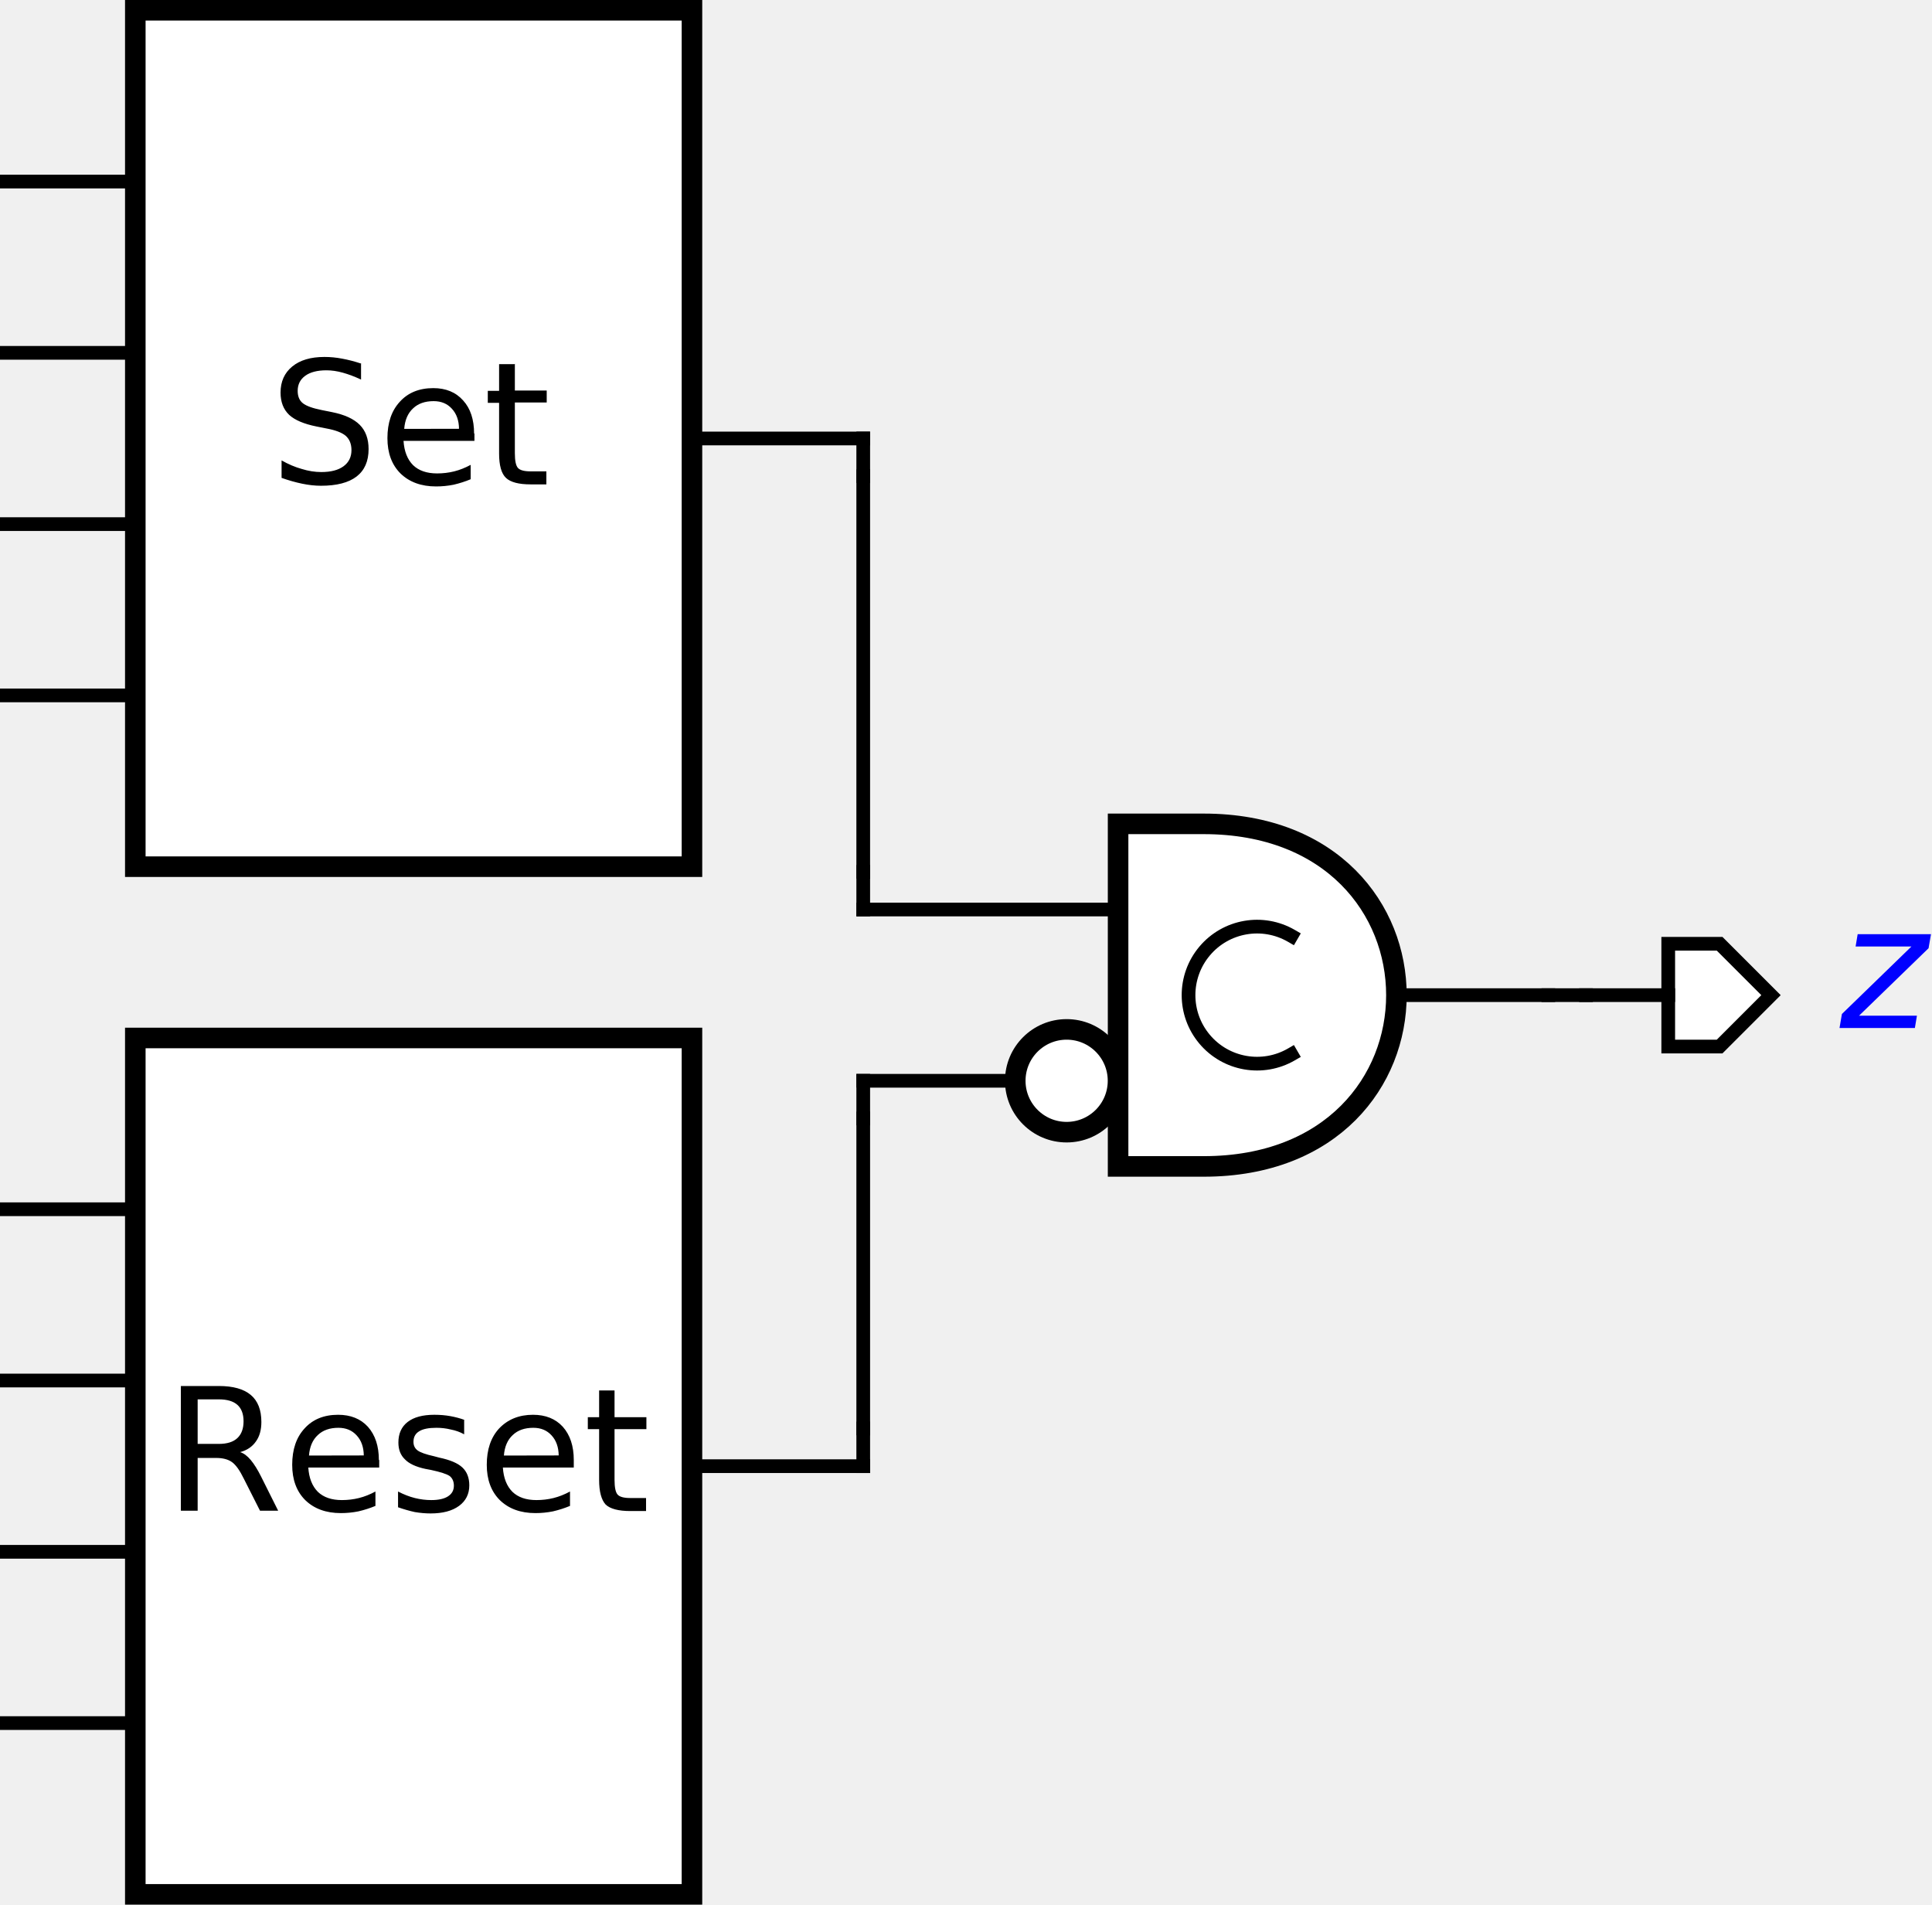
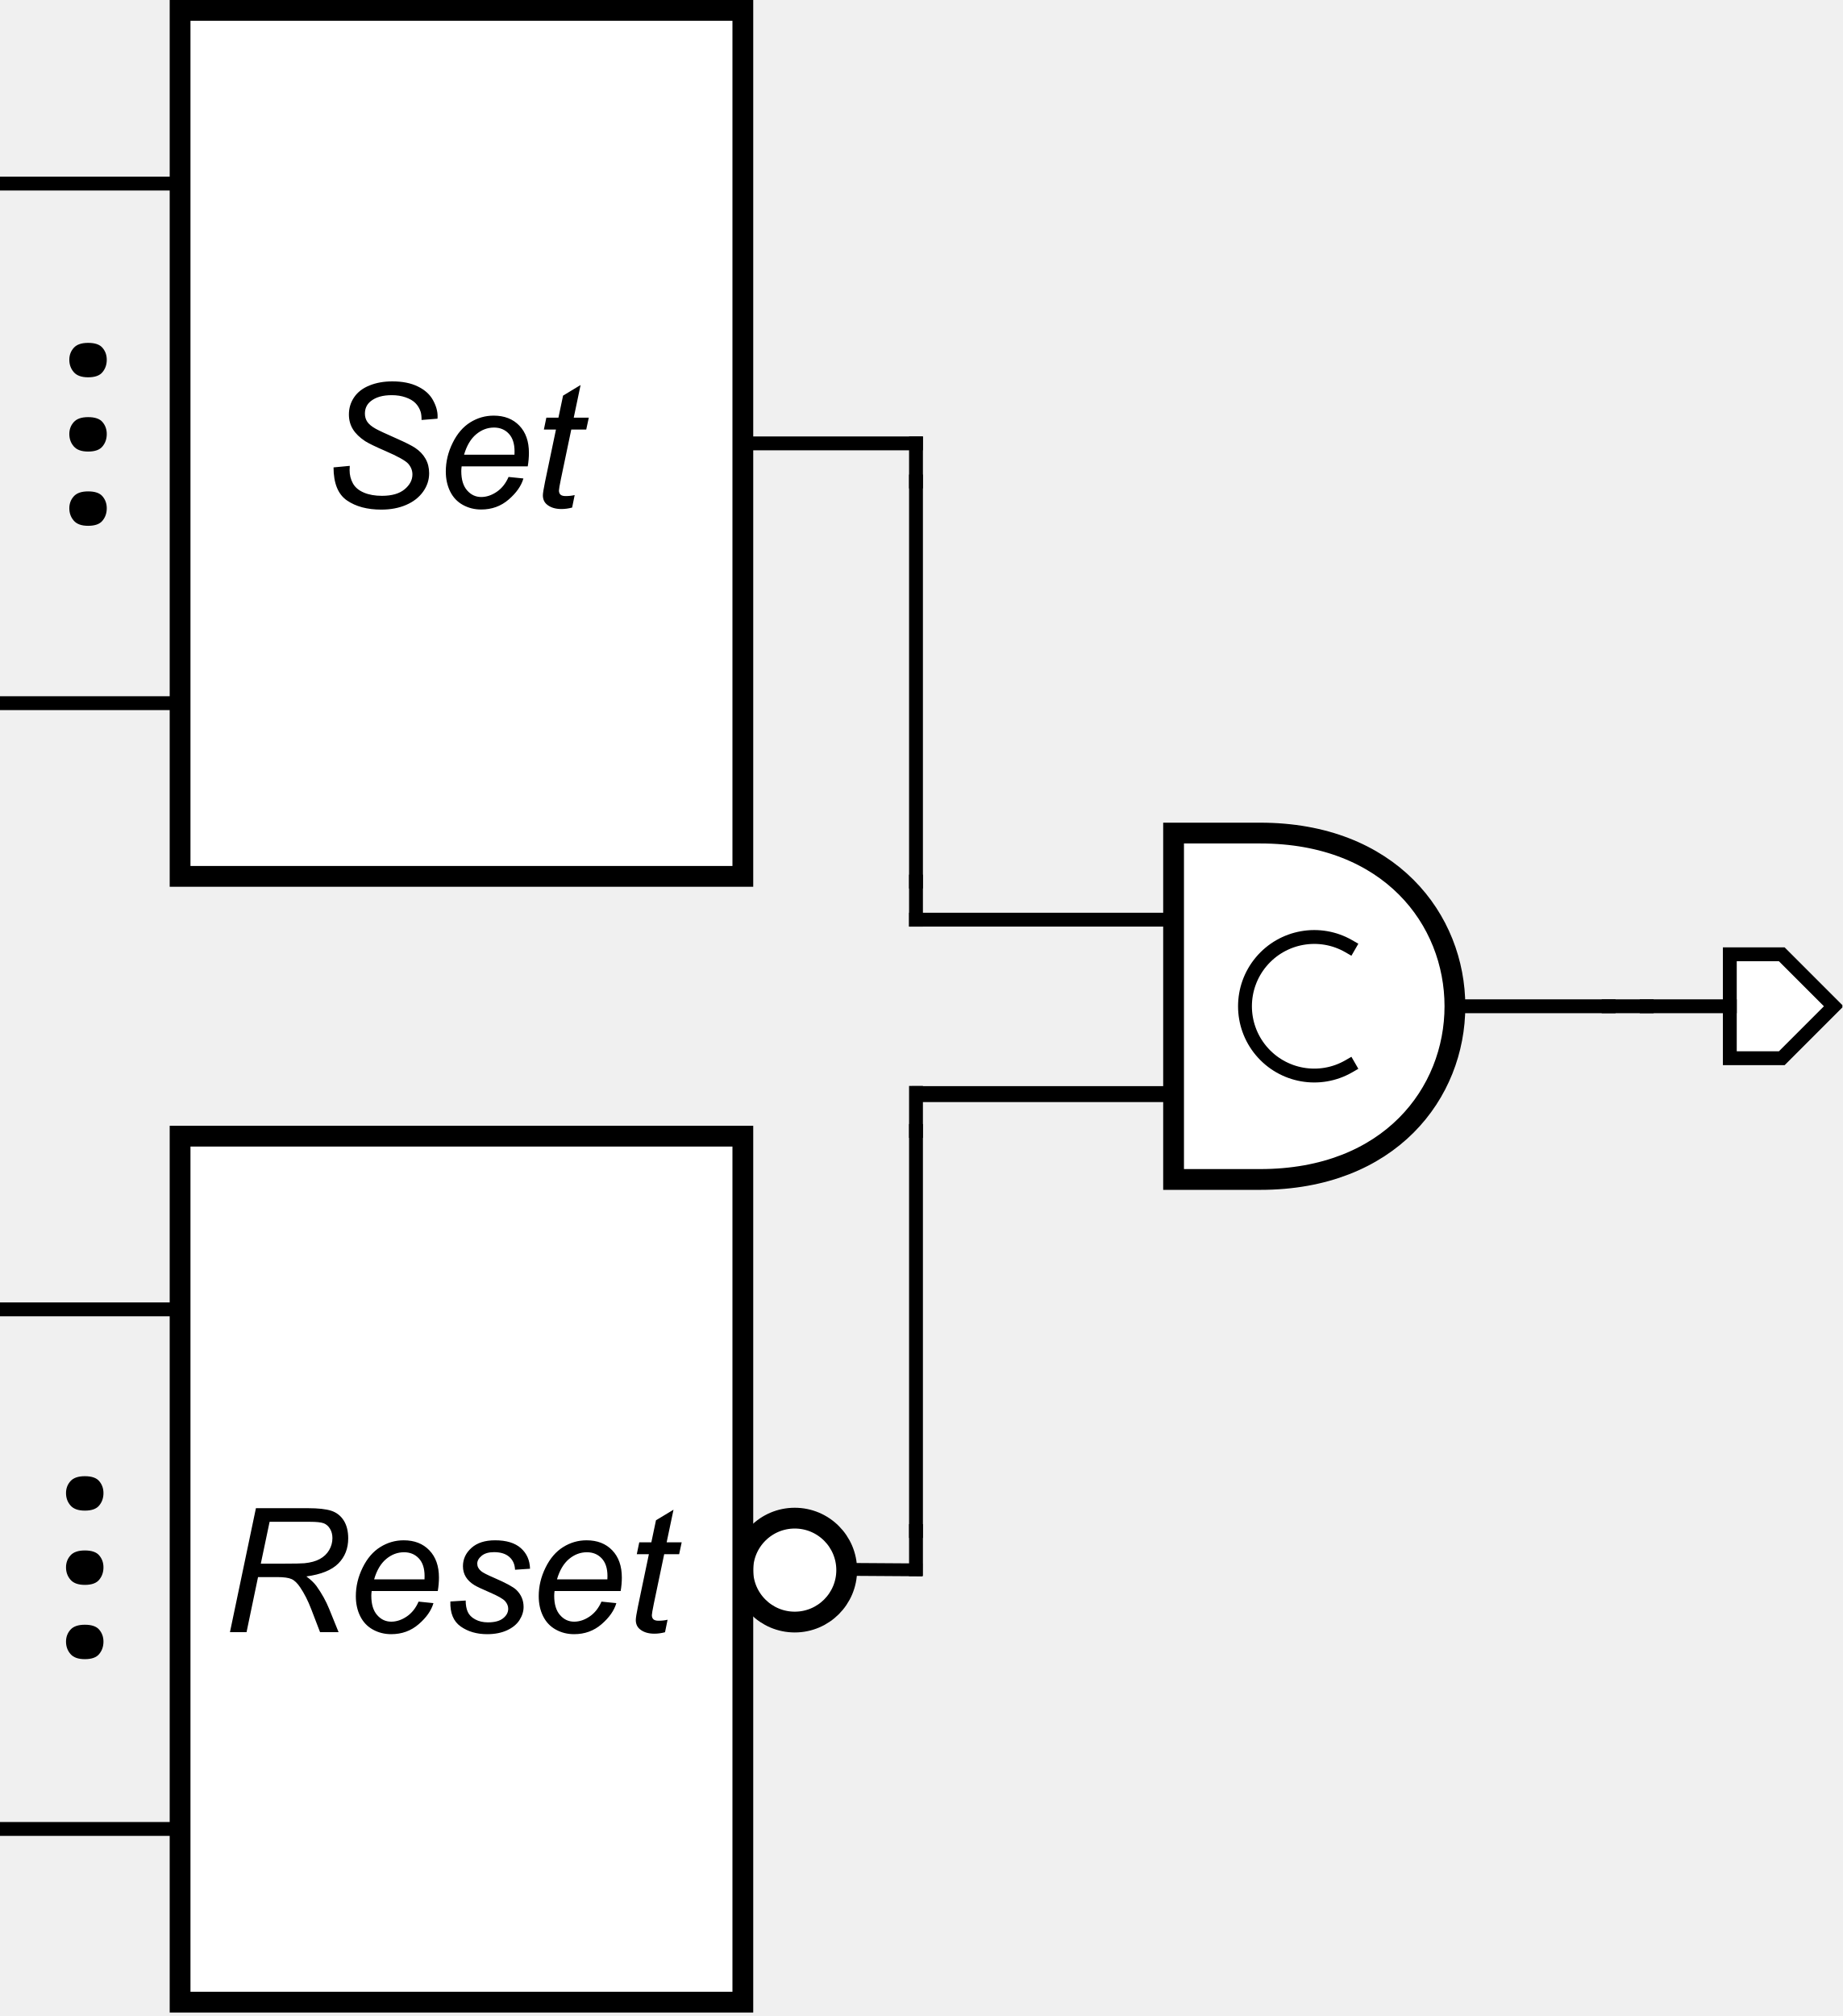
- <svg xmlns="http://www.w3.org/2000/svg" color-interpolation="auto" color-rendering="auto" font-size="12" font-style="normal" font-weight="normal" height="100%" image-rendering="auto" shape-rendering="auto" stroke-miterlimit="10" text-rendering="auto" width="100%" id="svg2" version="1.1" style="font-size:12px;font-style:normal;font-weight:normal;fill:#000000;fill-opacity:1;stroke:#000000;stroke-width:1;stroke-linecap:square;stroke-linejoin:miter;stroke-miterlimit:10;stroke-opacity:1;stroke-dasharray:none;stroke-dashoffset:0;font-family:Dialog" viewBox="0 0 282 278" preserveAspectRatio="xMidYMid slice">
+ <svg xmlns="http://www.w3.org/2000/svg" color-interpolation="auto" color-rendering="auto" font-size="12" font-style="normal" font-weight="normal" height="100%" image-rendering="auto" shape-rendering="auto" stroke-miterlimit="10" text-rendering="auto" width="100%" id="svg2" version="1.1" style="font-size:12px;font-style:normal;font-weight:normal;fill:#000000;fill-opacity:1;stroke:#000000;stroke-width:1;stroke-linecap:square;stroke-linejoin:miter;stroke-miterlimit:10;stroke-opacity:1;stroke-dasharray:none;stroke-dashoffset:0;font-family:Dialog" viewBox="0 0 266 291" preserveAspectRatio="xMidYMid slice">
  <defs id="genericDefs" />
-   <g style="fill:#ffffff;stroke:#ffffff;stroke-width:0.06" id="g7" transform="matrix(50,0,0,50,176,145.25)">
-     <path style="stroke:none" id="path9" d="m -0.256,-0.5 0.25,0 c 0.75,0 0.75,1 0,1 l -0.25,0 z" />
+   <path d="m 169.44,120.25 12.495,0 c 37.5,0 37.5,50 0,50 l -12.495,0 z" id="path9" style="fill:#ffffff;stroke:none" />
+   <path d="m 169.44,120.25 12.495,0 c 37.5,0 37.5,50 0,50 l -12.495,0 z" id="path13" style="fill:none;stroke-width:3" />
+   <g id="g3018" transform="translate(-47.19515,68.88732)">
+     <circle style="fill:#ffffff;stroke:none" d="M 0.15,0 C 0.15,0.083 0.083,0.15 0,0.15 -0.083,0.15 -0.15,0.083 -0.15,0 c 0,-0.083 0.067,-0.15 0.15,-0.15 0.083,0 0.15,0.067 0.15,0.15 z" id="circle15" transform="matrix(50,0,0,50,161.94,157.75)" r="0.15" cy="0" cx="0" />
+     <circle style="fill:none;stroke-width:0.06" d="M 0.15,0 C 0.15,0.083 0.083,0.15 0,0.15 -0.083,0.15 -0.15,0.083 -0.15,0 c 0,-0.083 0.067,-0.15 0.15,-0.15 0.083,0 0.15,0.067 0.15,0.15 z" id="circle17" transform="matrix(50,0,0,50,161.94,157.75)" r="0.15" cy="0" cx="0" />
  </g>
-   <g style="stroke-width:0.06" id="g11" transform="matrix(50,0,0,50,176,145.25)">
-     <path style="fill:none" id="path13" d="m -0.256,-0.5 0.25,0 c 0.75,0 0.75,1 0,1 l -0.25,0 z" />
-     <circle style="fill:#ffffff;stroke:none" d="M 0.15,0 C 0.15,0.083 0.083,0.15 0,0.15 -0.083,0.15 -0.15,0.083 -0.15,0 c 0,-0.083 0.067,-0.15 0.15,-0.15 0.083,0 0.15,0.067 0.15,0.15 z" id="circle15" transform="translate(-0.4062,0.25)" r="0.15" cy="0" cx="0" />
-     <circle style="fill:none" d="M 0.15,0 C 0.15,0.083 0.083,0.15 0,0.15 -0.083,0.15 -0.15,0.083 -0.15,0 c 0,-0.083 0.067,-0.15 0.15,-0.15 0.083,0 0.15,0.067 0.15,0.15 z" id="circle17" transform="translate(-0.4062,0.25)" r="0.15" cy="0" cx="0" />
-   </g>
-   <g style="stroke-width:0.04" id="g19" transform="matrix(50,0,0,50,176,145.25)">
-     <line style="fill:none" id="line21" y2="0" y1="0" x2="1" x1="0.556" />
-     <line style="fill:none" id="line23" y2="-0.25" y1="-0.25" x2="-1" x1="-0.256" />
-     <line style="fill:none" id="line25" y2="0.25" y1="0.25" x2="-1" x1="-0.556" />
-     <path style="fill:none" id="path27" d="m 0.25,-0.173 a 0.2,0.2 0 1 0 0,0.346" />
-   </g>
-   <g style="fill:#ffffff;stroke:#ffffff;stroke-width:0.04" id="g29" transform="matrix(50,0,0,50,251,145.25)">
-     <path style="stroke:none" id="path31" d="M -0.15,-0.15 0,-0.15 0.15,0 0,0.15 l -0.15,0 z" />
-     <path style="fill:none;stroke:#000000" id="path33" d="M -0.15,-0.15 0,-0.15 0.15,0 0,0.15 l -0.15,0 z" />
-   </g>
-   <g style="font-size:0.5px;font-style:italic;fill:#0000ff;stroke:#0000ff;stroke-width:0.04;font-family:sans-serif" id="g35" transform="matrix(50,0,0,50,251,145.25)" font-style="italic" font-size="0.5">
-     <path style="stroke:none" id="path37" d="m 0.404,-0.178 0.213,0 -0.007,0.041 -0.203,0.197 0.169,0 -0.006,0.036 -0.22,0 0.007,-0.041 0.203,-0.197 -0.163,0 0.006,-0.036 z" />
-   </g>
-   <rect height="125" width="81.25" x="19.75" y="151.5" id="rect41" style="font-size:0.5px;font-style:italic;fill:#ffffff;stroke:none;font-family:sans-serif" />
-   <rect height="125" width="81.25" x="19.75" y="151.5" id="rect43" style="font-size:0.5px;font-style:italic;fill:none;stroke:#000000;stroke-width:3;font-family:sans-serif" />
-   <line x1="126" x2="101" y1="214" y2="214" id="line45" style="font-size:0.5px;font-style:italic;fill:none;stroke:#000000;stroke-width:2;font-family:sans-serif" />
-   <line x1="1" x2="19.75" y1="176.5" y2="176.5" id="line47" style="font-size:0.5px;font-style:italic;fill:none;stroke:#000000;stroke-width:2;font-family:sans-serif" />
-   <line x1="1" x2="19.75" y1="201.5" y2="201.5" id="line49" style="font-size:0.5px;font-style:italic;fill:none;stroke:#000000;stroke-width:2;font-family:sans-serif" />
-   <line x1="1" x2="19.75" y1="226.5" y2="226.5" id="line51" style="font-size:0.5px;font-style:italic;fill:none;stroke:#000000;stroke-width:2;font-family:sans-serif" />
-   <line x1="1" x2="19.75" y1="251.5" y2="251.5" id="line53" style="font-size:0.5px;font-style:italic;fill:none;stroke:#000000;stroke-width:2;font-family:sans-serif" />
-   <g style="font-size:0.5px;stroke-width:0.04;font-family:sans-serif" id="g65" transform="matrix(50,0,0,50,44.75,232.75)" font-size="0.5">
-     <path style="stroke:none" id="path67" d="m -0.194,-0.416 q 0.016,0.005 0.031,0.023 0.015,0.018 0.03,0.048 l 0.05,0.1 -0.053,0 -0.047,-0.093 q -0.018,-0.037 -0.035,-0.049 -0.017,-0.012 -0.046,-0.012 l -0.054,0 0,0.154 -0.049,0 0,-0.364 0.111,0 q 0.062,0 0.093,0.026 0.031,0.026 0.031,0.079 0,0.035 -0.016,0.057 -0.016,0.023 -0.046,0.031 z m -0.124,-0.153 0,0.129 0.062,0 q 0.036,0 0.054,-0.017 0.018,-0.017 0.018,-0.049 0,-0.032 -0.018,-0.048 -0.018,-0.016 -0.054,-0.016 l -0.062,0 z m 0.53,0.176 0,0.022 -0.207,0 q 0.003,0.046 0.028,0.071 0.025,0.024 0.07,0.024 0.026,0 0.05,-0.006 0.024,-0.006 0.048,-0.019 l 0,0.042 q -0.024,0.01 -0.05,0.016 -0.025,0.005 -0.051,0.005 -0.065,0 -0.104,-0.038 -0.038,-0.038 -0.038,-0.103 0,-0.067 0.036,-0.106 0.036,-0.04 0.098,-0.04 0.055,0 0.087,0.035 0.032,0.036 0.032,0.097 z m -0.045,-0.013 q -4e-4,-0.037 -0.021,-0.059 -0.02,-0.022 -0.053,-0.022 -0.038,0 -0.06,0.021 -0.023,0.021 -0.026,0.06 l 0.16,-3e-4 z m 0.293,-0.104 0,0.042 Q 0.442,-0.478 0.421,-0.482 0.401,-0.487 0.379,-0.487 q -0.034,0 -0.05,0.01 -0.017,0.01 -0.017,0.031 0,0.016 0.012,0.025 0.012,0.009 0.048,0.017 l 0.015,0.004 q 0.048,0.01 0.068,0.029 0.02,0.019 0.02,0.052 0,0.038 -0.03,0.06 -0.03,0.022 -0.083,0.022 -0.022,0 -0.046,-0.004 Q 0.293,-0.246 0.267,-0.255 l 0,-0.046 q 0.025,0.013 0.049,0.019 0.024,0.006 0.048,0.006 0.032,0 0.049,-0.011 0.017,-0.011 0.017,-0.031 0,-0.018 -0.012,-0.028 Q 0.405,-0.355 0.363,-0.364 L 0.347,-0.367 Q 0.305,-0.376 0.287,-0.395 0.268,-0.413 0.268,-0.444 q 0,-0.039 0.027,-0.06 0.027,-0.021 0.078,-0.021 0.025,0 0.047,0.004 0.022,0.004 0.041,0.011 z m 0.32,0.117 0,0.022 -0.207,0 q 0.003,0.046 0.028,0.071 0.025,0.024 0.07,0.024 0.026,0 0.05,-0.006 0.024,-0.006 0.048,-0.019 l 0,0.042 q -0.024,0.01 -0.05,0.016 -0.025,0.005 -0.051,0.005 -0.065,0 -0.104,-0.038 -0.038,-0.038 -0.038,-0.103 0,-0.067 0.036,-0.106 Q 0.6,-0.525 0.661,-0.525 q 0.055,0 0.087,0.035 0.032,0.036 0.032,0.097 z M 0.736,-0.406 q -5e-4,-0.037 -0.021,-0.059 -0.02,-0.022 -0.053,-0.022 -0.038,0 -0.06,0.021 -0.023,0.021 -0.026,0.06 l 0.16,-3e-4 z m 0.163,-0.19 0,0.078 0.093,0 0,0.035 -0.093,0 0,0.148 q 0,0.033 0.009,0.043 0.009,0.01 0.037,0.01 l 0.046,0 0,0.038 -0.046,0 q -0.052,0 -0.072,-0.019 Q 0.854,-0.284 0.854,-0.335 l 0,-0.148 -0.033,0 0,-0.035 0.033,0 0,-0.078 0.045,0 z" />
-   </g>
-   <rect height="125" width="81.25" x="19.75" y="1.5" id="rect71" style="font-size:0.5px;fill:#ffffff;stroke:none;font-family:sans-serif" />
-   <rect height="125" width="81.25" x="19.75" y="1.5" id="rect73" style="font-size:0.5px;fill:none;stroke:#000000;stroke-width:3;font-family:sans-serif" />
-   <line x1="126" x2="101" y1="64" y2="64" id="line75" style="font-size:0.5px;fill:none;stroke:#000000;stroke-width:2;font-family:sans-serif" />
-   <line x1="1" x2="19.75" y1="26.5" y2="26.5" id="line77" style="font-size:0.5px;fill:none;stroke:#000000;stroke-width:2;font-family:sans-serif" />
-   <line x1="1" x2="19.75" y1="51.5" y2="51.5" id="line79" style="font-size:0.5px;fill:none;stroke:#000000;stroke-width:2;font-family:sans-serif" />
-   <line x1="1" x2="19.75" y1="76.5" y2="76.5" id="line81" style="font-size:0.5px;fill:none;stroke:#000000;stroke-width:2;font-family:sans-serif" />
-   <line x1="1" x2="19.75" y1="101.5" y2="101.5" id="line83" style="font-size:0.5px;fill:none;stroke:#000000;stroke-width:2;font-family:sans-serif" />
-   <g style="font-size:0.5px;stroke-width:0.04;font-family:sans-serif" id="g95" transform="matrix(50,0,0,50,44.75,76.5)" font-size="0.5">
-     <path style="stroke:none" id="path97" d="m 0.159,-0.47 0,0.048 Q 0.131,-0.435 0.106,-0.442 0.081,-0.449 0.058,-0.449 q -0.04,0 -0.062,0.016 -0.022,0.016 -0.022,0.044 0,0.024 0.015,0.036 0.015,0.012 0.055,0.02 l 0.03,0.006 q 0.055,0.011 0.081,0.037 0.026,0.026 0.026,0.071 0,0.053 -0.035,0.08 -0.035,0.027 -0.104,0.027 -0.026,0 -0.055,-0.006 -0.029,-0.006 -0.06,-0.017 l 0,-0.051 q 0.03,0.017 0.059,0.025 0.029,0.009 0.057,0.009 0.042,0 0.065,-0.017 0.023,-0.017 0.023,-0.047 0,-0.027 -0.017,-0.042 Q 0.097,-0.272 0.059,-0.279 L 0.029,-0.285 q -0.055,-0.011 -0.08,-0.034 -0.025,-0.024 -0.025,-0.065 0,-0.048 0.034,-0.076 0.034,-0.028 0.094,-0.028 0.026,0 0.052,0.005 0.027,0.005 0.054,0.014 z m 0.331,0.205 0,0.022 -0.207,0 q 0.003,0.046 0.028,0.071 0.025,0.024 0.07,0.024 0.026,0 0.05,-0.006 0.024,-0.006 0.048,-0.019 l 0,0.042 q -0.024,0.01 -0.05,0.016 -0.025,0.005 -0.051,0.005 -0.065,0 -0.104,-0.038 -0.038,-0.038 -0.038,-0.103 0,-0.067 0.036,-0.106 0.036,-0.04 0.098,-0.04 0.055,0 0.087,0.036 0.032,0.035 0.032,0.097 z m -0.045,-0.013 q -4e-4,-0.037 -0.021,-0.059 -0.02,-0.022 -0.053,-0.022 -0.038,0 -0.06,0.021 -0.023,0.021 -0.026,0.06 l 0.16,-3e-4 z m 0.163,-0.19 0,0.078 0.093,0 0,0.035 -0.093,0 0,0.148 q 0,0.033 0.009,0.043 0.009,0.01 0.037,0.01 l 0.046,0 0,0.038 -0.046,0 q -0.052,0 -0.072,-0.019 -0.02,-0.019 -0.02,-0.071 l 0,-0.148 -0.033,0 0,-0.035 0.033,0 0,-0.078 0.045,0 z" />
-   </g>
-   <g style="font-size:0.5px;stroke-width:0.04;font-family:sans-serif" id="g99" transform="matrix(50,0,0,50,476,451.5)" font-size="0.5">
-     <line style="fill:none" id="line101" y2="-6.125" y1="-6.125" x2="-4.89" x1="-5" />
-   </g>
-   <g style="font-size:0.5px;stroke-width:0.04;font-family:sans-serif" id="g103" transform="matrix(50,0,0,50,476,451.5)" font-size="0.5">
-     <path style="fill:none" id="path105" d="m -4.89,-6.125 0.24,0" />
-     <path style="stroke:none" id="path107" d="m -4.65,-6.2 0,0.15 0,-0.075 z" />
-   </g>
-   <g style="font-size:0.5px;stroke-width:0.04;font-family:sans-serif" id="g109" transform="matrix(50,0,0,50,476,451.5)" font-size="0.5">
-     <line style="fill:none" id="line111" y2="-4.86" y1="-4.75" x2="-7" x1="-7" />
-     <line style="fill:none" id="line113" y2="-5.875" y1="-5.765" x2="-7" x1="-7" />
-   </g>
-   <g style="font-size:0.5px;stroke-width:0.04;font-family:sans-serif" id="g115" transform="matrix(50,0,0,50,476,451.5)" font-size="0.5">
-     <path style="fill:none" id="path117" d="m -7,-4.86 0,-0.905" />
-     <path style="stroke:none" id="path119" d="m -7.075,-5.765 0.15,0 -0.075,0 z" />
-   </g>
-   <g style="font-size:0.5px;stroke-width:0.04;font-family:sans-serif" id="g121" transform="matrix(50,0,0,50,476,451.5)" font-size="0.5">
-     <line style="fill:none" id="line123" y2="-7.64" y1="-7.75" x2="-7" x1="-7" />
-     <line style="fill:none" id="line125" y2="-6.375" y1="-6.485" x2="-7" x1="-7" />
-   </g>
-   <g style="font-size:0.5px;stroke-width:0.04;font-family:sans-serif" id="g127" transform="matrix(50,0,0,50,476,451.5)" font-size="0.5">
-     <path style="fill:none" id="path129" d="m -7,-7.64 0,1.155" />
-     <path style="stroke:none" id="path131" d="m -6.925,-6.485 -0.15,0 0.075,0 z" />
-   </g>
+   <line x1="210.065" x2="232.25" y1="145.25" y2="145.25" id="line21" style="fill:none;stroke-width:2" />
+   <line x1="169.44" x2="132.25" y1="132.75" y2="132.75" id="line23" style="fill:none;stroke-width:2" />
+   <line x1="167.109" x2="132.791" y1="157.929" y2="157.929" id="line25" style="fill:none;stroke-width:2.3" />
+   <path d="m 194.75,136.59 a 10,10 0 1 0 0,17.32" id="path27" style="fill:none;stroke-width:2" />
+   <path d="m 249.75,137.75 7.5,0 7.5,7.5 -7.5,7.5 -7.5,0 z" id="path31" style="fill:#ffffff;stroke:none" />
+   <path d="m 249.75,137.75 7.5,0 7.5,7.5 -7.5,7.5 -7.5,0 z" id="path33" style="fill:none;stroke:#000000;stroke-width:2" />
+   <rect height="125" width="81.25" x="26" y="164" id="rect41" style="font-size:0.5px;font-style:italic;fill:#ffffff;stroke:none" />
+   <rect height="125" width="81.25" x="26" y="164" id="rect43" style="font-size:0.5px;font-style:italic;fill:none;stroke:#000000;stroke-width:3" />
+   <line x1="132.252" x2="124.029" y1="226.599" y2="226.544" id="line45" style="font-size:0.5px;font-style:italic;fill:none;stroke:#000000;stroke-width:1.855" />
+   <line x1="1" x2="26" y1="189" y2="189" id="line47" style="font-size:0.5px;font-style:italic;fill:none;stroke:#000000;stroke-width:2" />
+   <line x1="1" x2="26" y1="264" y2="264" id="line53" style="font-size:0.5px;font-style:italic;fill:none;stroke:#000000;stroke-width:2" />
+   <path d="m 33.2,235.595 3.75,-17.895 7.505,0 q 2.22,0 3.37,0.37 1.145,0.375 1.8,1.4 0.65,1.025 0.65,2.585 0,2.185 -1.425,3.625 -1.43,1.44 -4.615,1.87 0.975,0.72 1.475,1.415 1.125,1.575 1.81,3.26 l 1.365,3.37 -2.675,0 -1.28,-3.335 q -0.695,-1.805 -1.585,-3.125 -0.61,-0.915 -1.245,-1.2 -0.635,-0.29 -2.065,-0.29 l -2.78,0 -1.66,7.95 -2.395,0 z m 4.455,-9.89 3.31,0 q 2.295,0 2.99,-0.06 1.355,-0.135 2.22,-0.61 0.87,-0.475 1.345,-1.28 0.475,-0.81 0.475,-1.735 0,-0.78 -0.355,-1.36 -0.355,-0.58 -0.925,-0.79 -0.575,-0.205 -1.955,-0.205 l -5.835,0 -1.27,6.04 z m 22.78,5.48 2.145,0.22 q -0.46,1.6 -2.13,3.04 -1.665,1.44 -3.97,1.44 -1.44,0 -2.645,-0.665 -1.2,-0.665 -1.83,-1.935 -0.63,-1.265 -0.63,-2.89 0,-2.125 0.985,-4.12 0.98,-1.995 2.545,-2.965 1.56,-0.975 3.38,-0.975 2.32,0 3.705,1.445 1.385,1.44 1.385,3.93 0,0.95 -0.17,1.95 l -9.545,0 q -0.05,0.38 -0.05,0.685 0,1.82 0.835,2.775 0.835,0.96 2.045,0.96 1.135,0 2.235,-0.745 1.1,-0.745 1.71,-2.15 z m -6.42,-3.21 7.275,0 q 0.01,-0.34 0.01,-0.485 0,-1.66 -0.83,-2.545 -0.83,-0.885 -2.135,-0.885 -1.415,0 -2.58,0.975 -1.17,0.975 -1.74,2.94 z m 11.01,3.19 2.21,-0.135 q 0,0.95 0.29,1.62 0.295,0.675 1.08,1.1 0.79,0.43 1.84,0.43 1.465,0 2.195,-0.59 0.735,-0.585 0.735,-1.375 0,-0.575 -0.44,-1.09 -0.455,-0.51 -2.205,-1.26 -1.75,-0.755 -2.24,-1.06 -0.815,-0.5 -1.23,-1.175 -0.42,-0.68 -0.42,-1.56 0,-1.535 1.225,-2.635 1.22,-1.1 3.415,-1.1 2.445,0 3.72,1.13 1.275,1.13 1.325,2.975 l -2.165,0.145 q -0.045,-1.17 -0.83,-1.855 -0.78,-0.685 -2.205,-0.685 -1.15,0 -1.785,0.525 -0.635,0.525 -0.635,1.135 0,0.61 0.55,1.075 0.365,0.32 1.89,0.975 2.54,1.1 3.2,1.735 1.05,1.015 1.05,2.465 0,0.965 -0.59,1.895 -0.595,0.925 -1.81,1.48 -1.215,0.555 -2.86,0.555 -2.245,0 -3.82,-1.11 -1.575,-1.11 -1.49,-3.61 z m 21.815,0.02 2.145,0.22 q -0.465,1.6 -2.13,3.04 -1.665,1.44 -3.97,1.44 -1.445,0 -2.645,-0.665 -1.2,-0.665 -1.83,-1.935 -0.63,-1.265 -0.63,-2.89 0,-2.125 0.985,-4.12 0.98,-1.995 2.545,-2.965 1.56,-0.975 3.38,-0.975 2.32,0 3.705,1.445 1.385,1.44 1.385,3.93 0,0.95 -0.17,1.95 l -9.545,0 q -0.05,0.38 -0.05,0.685 0,1.82 0.835,2.775 0.835,0.96 2.045,0.96 1.135,0 2.235,-0.745 1.095,-0.745 1.71,-2.15 z m -6.425,-3.21 7.275,0 q 0.015,-0.34 0.015,-0.485 0,-1.66 -0.83,-2.545 -0.83,-0.885 -2.135,-0.885 -1.42,0 -2.585,0.975 -1.165,0.975 -1.74,2.94 z m 15.97,5.825 -0.37,1.805 q -0.79,0.21 -1.535,0.21 -1.32,0 -2.1,-0.65 -0.585,-0.485 -0.585,-1.33 0,-0.425 0.315,-1.965 l 1.575,-7.53 -1.745,0 0.355,-1.71 1.745,0 0.67,-3.185 2.53,-1.525 -0.99,4.71 2.17,0 -0.365,1.71 -2.16,0 -1.5,7.165 q -0.28,1.365 -0.28,1.635 0,0.39 0.225,0.6 0.225,0.205 0.735,0.205 0.735,0 1.31,-0.145 z" id="path55" style="font-size:0.5px;font-style:italic;fill:#000000;fill-opacity:1;stroke:none" />
+   <rect height="125" width="81.25" x="26" y="1.5" id="rect87" style="font-size:0.5px;font-style:italic;fill:#ffffff;stroke:none" />
+   <rect height="125" width="81.25" x="26" y="1.5" id="rect89" style="font-size:0.5px;font-style:italic;fill:none;stroke:#000000;stroke-width:3" />
+   <line x1="132.25" x2="107.25" y1="64" y2="64" id="line91" style="font-size:0.5px;font-style:italic;fill:none;stroke:#000000;stroke-width:2" />
+   <line x1="1" x2="26" y1="26.5" y2="26.5" id="line93" style="font-size:0.5px;font-style:italic;fill:none;stroke:#000000;stroke-width:2" />
+   <line x1="1" x2="26" y1="101.5" y2="101.5" id="line99" style="font-size:0.5px;font-style:italic;fill:none;stroke:#000000;stroke-width:2" />
+   <path d="m 48.155,67.465 2.345,-0.22 -0.025,0.625 q 0,1.035 0.475,1.9 0.475,0.86 1.575,1.33 1.1,0.47 2.615,0.47 2.145,0 3.275,-0.94 1.13,-0.94 1.13,-2.15 0,-0.84 -0.6,-1.54 -0.61,-0.68 -3.33,-1.855 -2.115,-0.915 -2.885,-1.4 -1.205,-0.795 -1.78,-1.73 -0.575,-0.935 -0.575,-2.13 0,-1.38 0.76,-2.49 0.755,-1.11 2.215,-1.695 1.46,-0.59 3.29,-0.59 2.185,0 3.685,0.735 1.5,0.73 2.18,1.955 0.675,1.22 0.675,2.33 0,0.11 -0.01,0.365 l -2.305,0.185 q 0,-0.76 -0.135,-1.185 -0.245,-0.745 -0.76,-1.26 -0.51,-0.51 -1.41,-0.82 -0.895,-0.315 -2.005,-0.315 -1.955,0 -3.04,0.88 -0.83,0.67 -0.83,1.785 0,0.66 0.34,1.175 0.34,0.52 1.235,1.02 0.635,0.355 3.015,1.405 1.93,0.855 2.66,1.34 0.975,0.65 1.5,1.57 0.525,0.925 0.525,2.095 0,1.45 -0.885,2.68 -0.885,1.225 -2.445,1.895 -1.565,0.675 -3.58,0.675 -3.035,0 -4.96,-1.325 -1.925,-1.325 -1.935,-4.77 z m 25.27,1.38 2.145,0.22 q -0.46,1.6 -2.13,3.04 -1.665,1.44 -3.97,1.44 -1.44,0 -2.645,-0.665 -1.2,-0.665 -1.83,-1.935 -0.63,-1.27 -0.63,-2.89 0,-2.125 0.985,-4.12 0.98,-1.995 2.545,-2.97 1.56,-0.97 3.38,-0.97 2.32,0 3.705,1.44 1.385,1.44 1.385,3.93 0,0.955 -0.17,1.955 l -9.545,0 q -0.05,0.38 -0.05,0.685 0,1.82 0.835,2.775 0.835,0.96 2.045,0.96 1.135,0 2.235,-0.745 1.1,-0.745 1.71,-2.15 z M 67,65.635 l 7.28,0 q 0.01,-0.34 0.01,-0.485 0,-1.66 -0.83,-2.55 -0.83,-0.885 -2.135,-0.885 -1.415,0 -2.585,0.98 -1.165,0.975 -1.74,2.94 z m 15.97,5.825 -0.365,1.805 q -0.795,0.21 -1.54,0.21 -1.32,0 -2.1,-0.65 -0.585,-0.485 -0.585,-1.33 0,-0.425 0.315,-1.965 L 80.27,62 l -1.745,0 0.355,-1.71 1.745,0 0.67,-3.185 2.53,-1.53 -0.99,4.715 2.175,0 -0.37,1.71 -2.16,0 -1.5,7.165 Q 80.7,70.53 80.7,70.8 q 0,0.39 0.225,0.6 0.225,0.205 0.74,0.205 0.73,0 1.305,-0.145 z" id="path101" style="font-size:0.5px;font-style:italic;fill:#000000;fill-opacity:1;stroke:none" />
+   <line x1="232.25" x2="237.75" y1="145.25" y2="145.25" id="line133" style="font-size:0.5px;font-style:italic;fill:none;stroke-width:2" />
+   <path d="m 237.75,145.25 12,0" id="path137" style="font-size:0.5px;font-style:italic;fill:none;stroke-width:2" />
+   <path d="m 249.75,141.5 0,7.5 0,-3.75 z" id="path139" style="font-size:0.5px;font-style:italic;stroke:none" />
+   <line x1="132.25" x2="132.25" y1="226.5" y2="221" id="line143" style="font-size:0.5px;font-style:italic;fill:none;stroke-width:2" />
+   <line x1="132.25" x2="132.25" y1="163.25" y2="157.75" id="line145" style="font-size:0.5px;font-style:italic;fill:none;stroke-width:2" />
+   <path d="m 132.25,221 0,-57.75" id="path149" style="font-size:0.5px;font-style:italic;fill:none;stroke-width:2" />
+   <path d="m 128.5,163.25 7.5,0 -3.75,0 z" id="path151" style="font-size:0.5px;font-style:italic;stroke:none" />
+   <line x1="132.25" x2="132.25" y1="64" y2="69.5" id="line155" style="font-size:0.5px;font-style:italic;fill:none;stroke-width:2" />
+   <line x1="132.25" x2="132.25" y1="127.25" y2="132.75" id="line157" style="font-size:0.5px;font-style:italic;fill:none;stroke-width:2" />
+   <path d="m 132.25,69.5 0,57.75" id="path161" style="font-size:0.5px;font-style:italic;fill:none;stroke-width:2" />
+   <path d="m 136,127.25 -7.5,0 3.75,0 z" id="path163" style="font-size:0.5px;font-style:italic;stroke:none" />
+   <text xml:space="preserve" style="font-size:40px;font-style:normal;font-weight:normal;line-height:125%;letter-spacing:0px;word-spacing:0px;fill:#000000;fill-opacity:1;stroke:none;font-family:Sans" x="46.617" y="-10.568" id="text3019" transform="matrix(0,1,-1,0,0,0)">
+     <tspan id="tspan3021" x="46.617" y="-10.568">...</tspan>
+   </text>
+   <text xml:space="preserve" style="font-size:40px;font-style:normal;font-weight:normal;line-height:125%;letter-spacing:0px;word-spacing:0px;fill:#000000;fill-opacity:1;stroke:none;font-family:Sans" x="210.206" y="-10.097" id="text3019-1" transform="matrix(0,1,-1,0,0,0)">
+     <tspan id="tspan3021-7" x="210.206" y="-10.097">...</tspan>
+   </text>
</svg>
